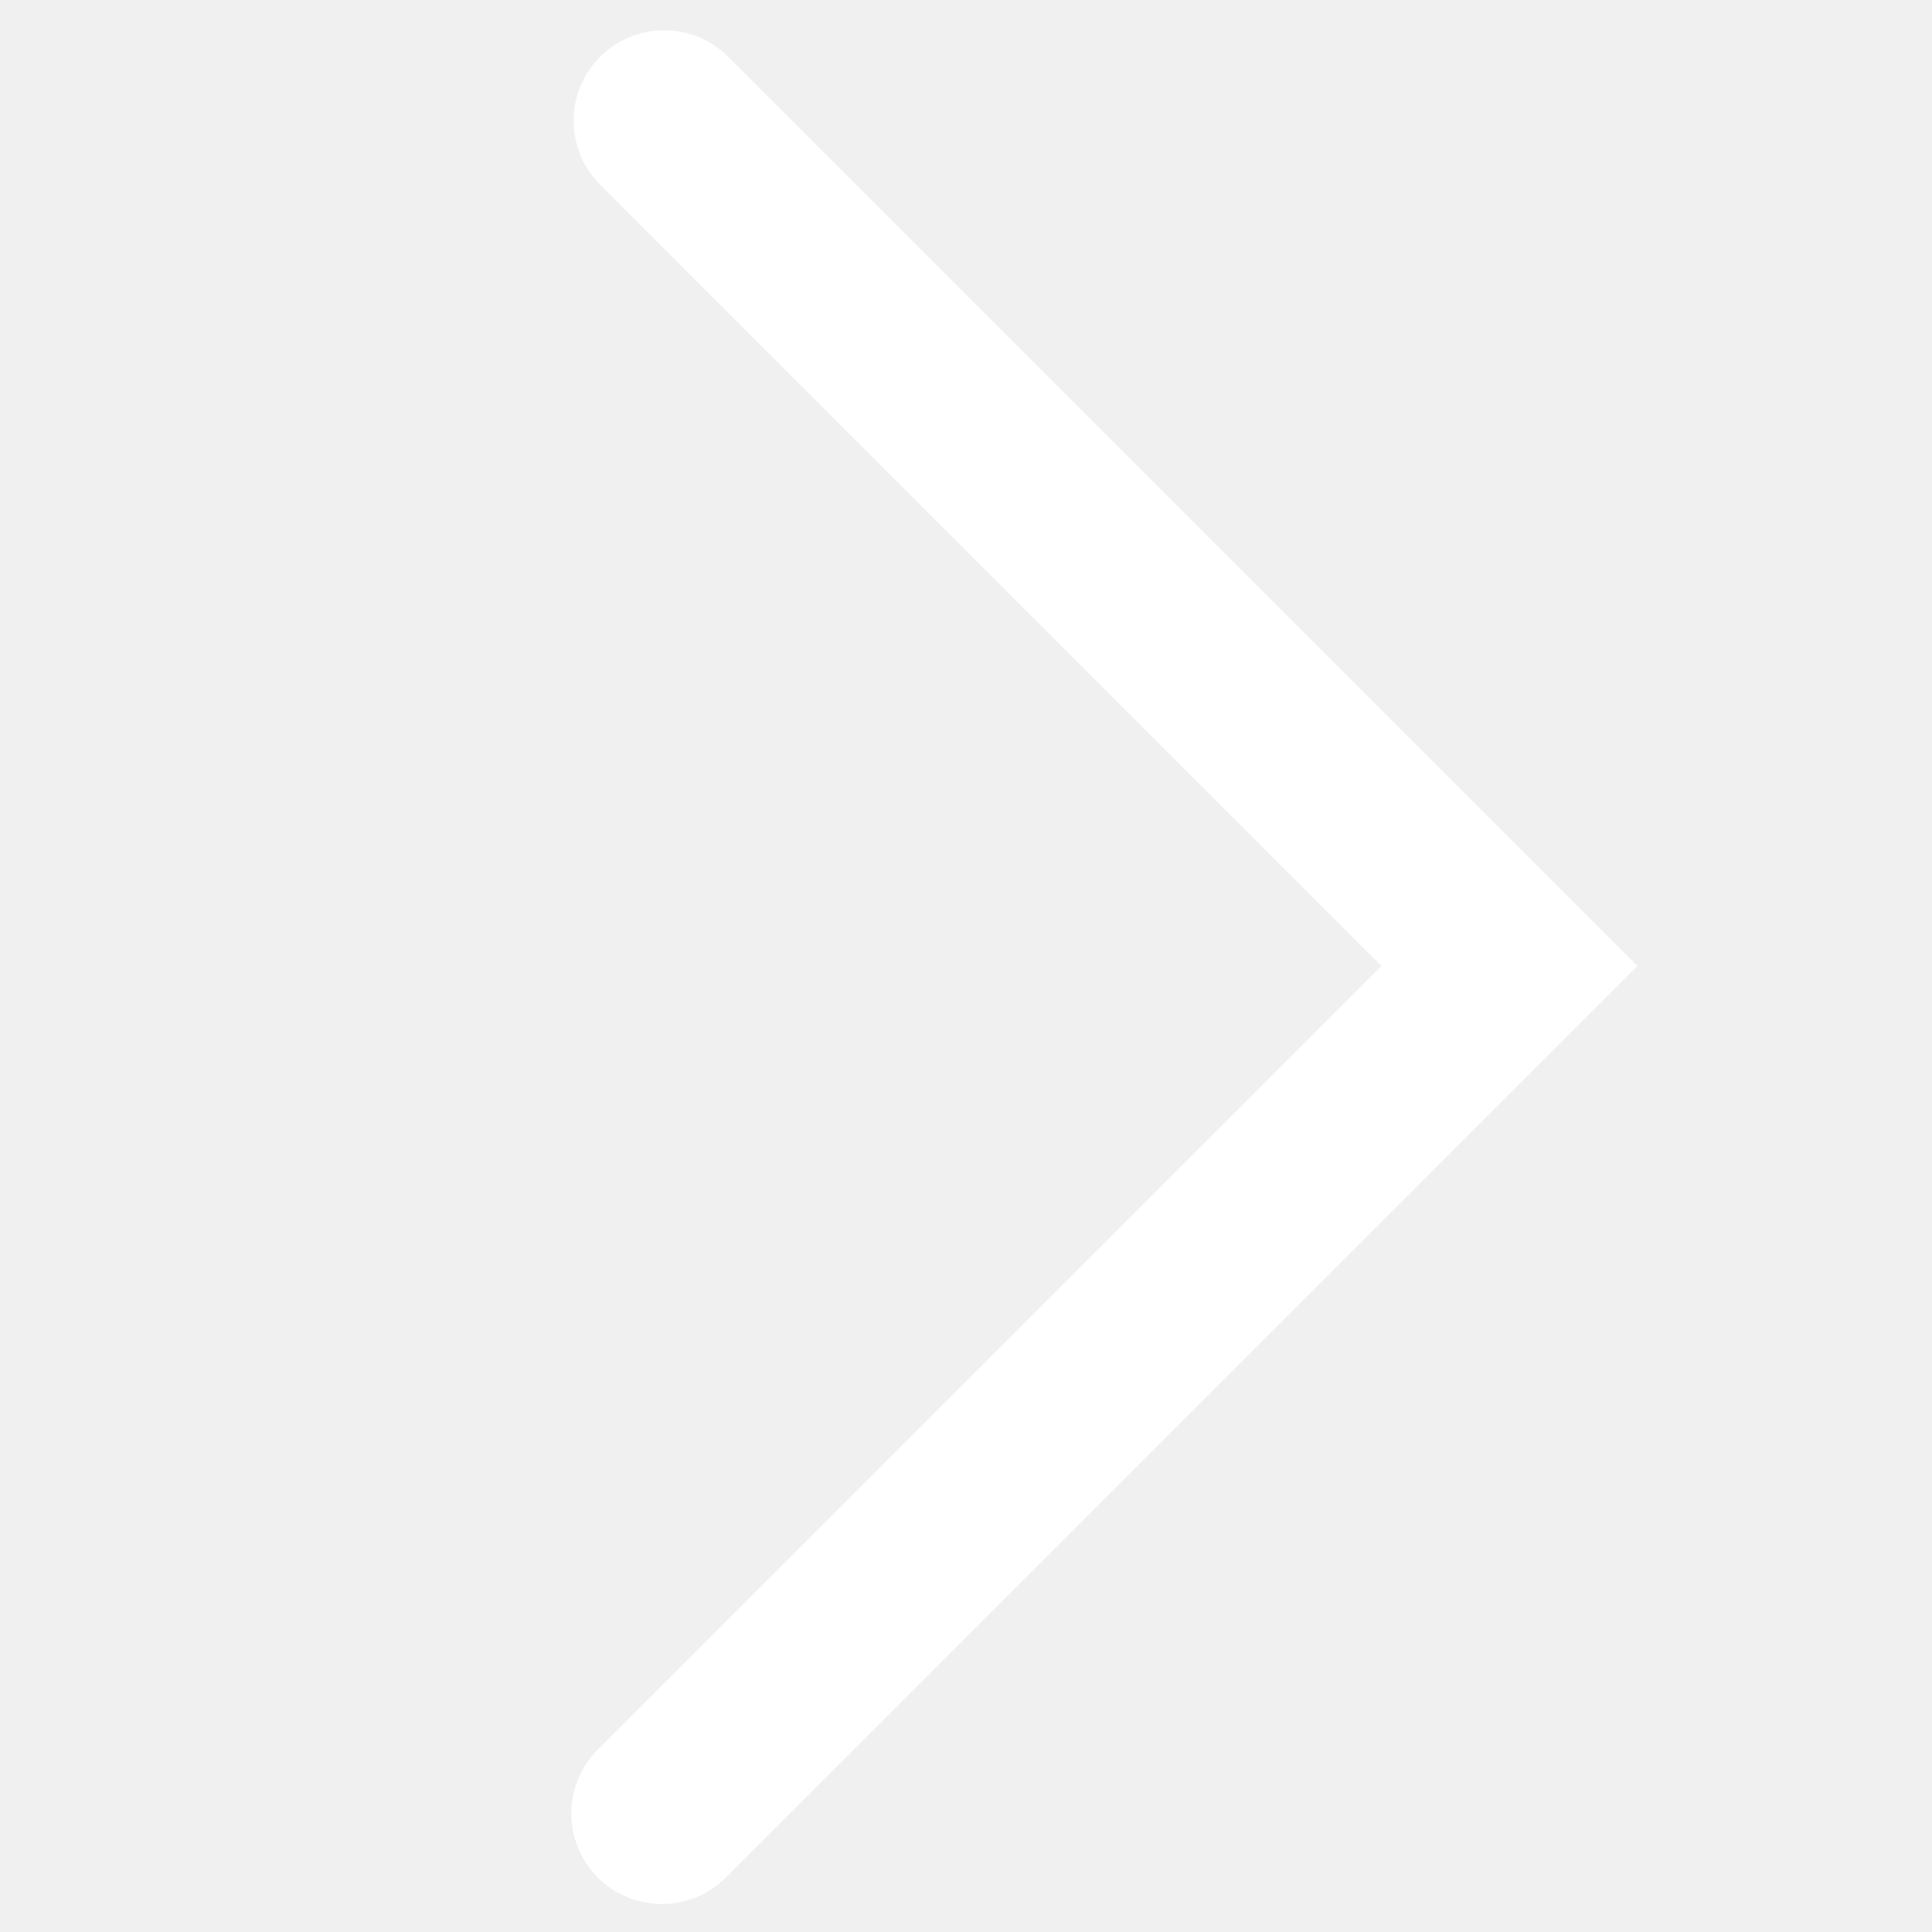
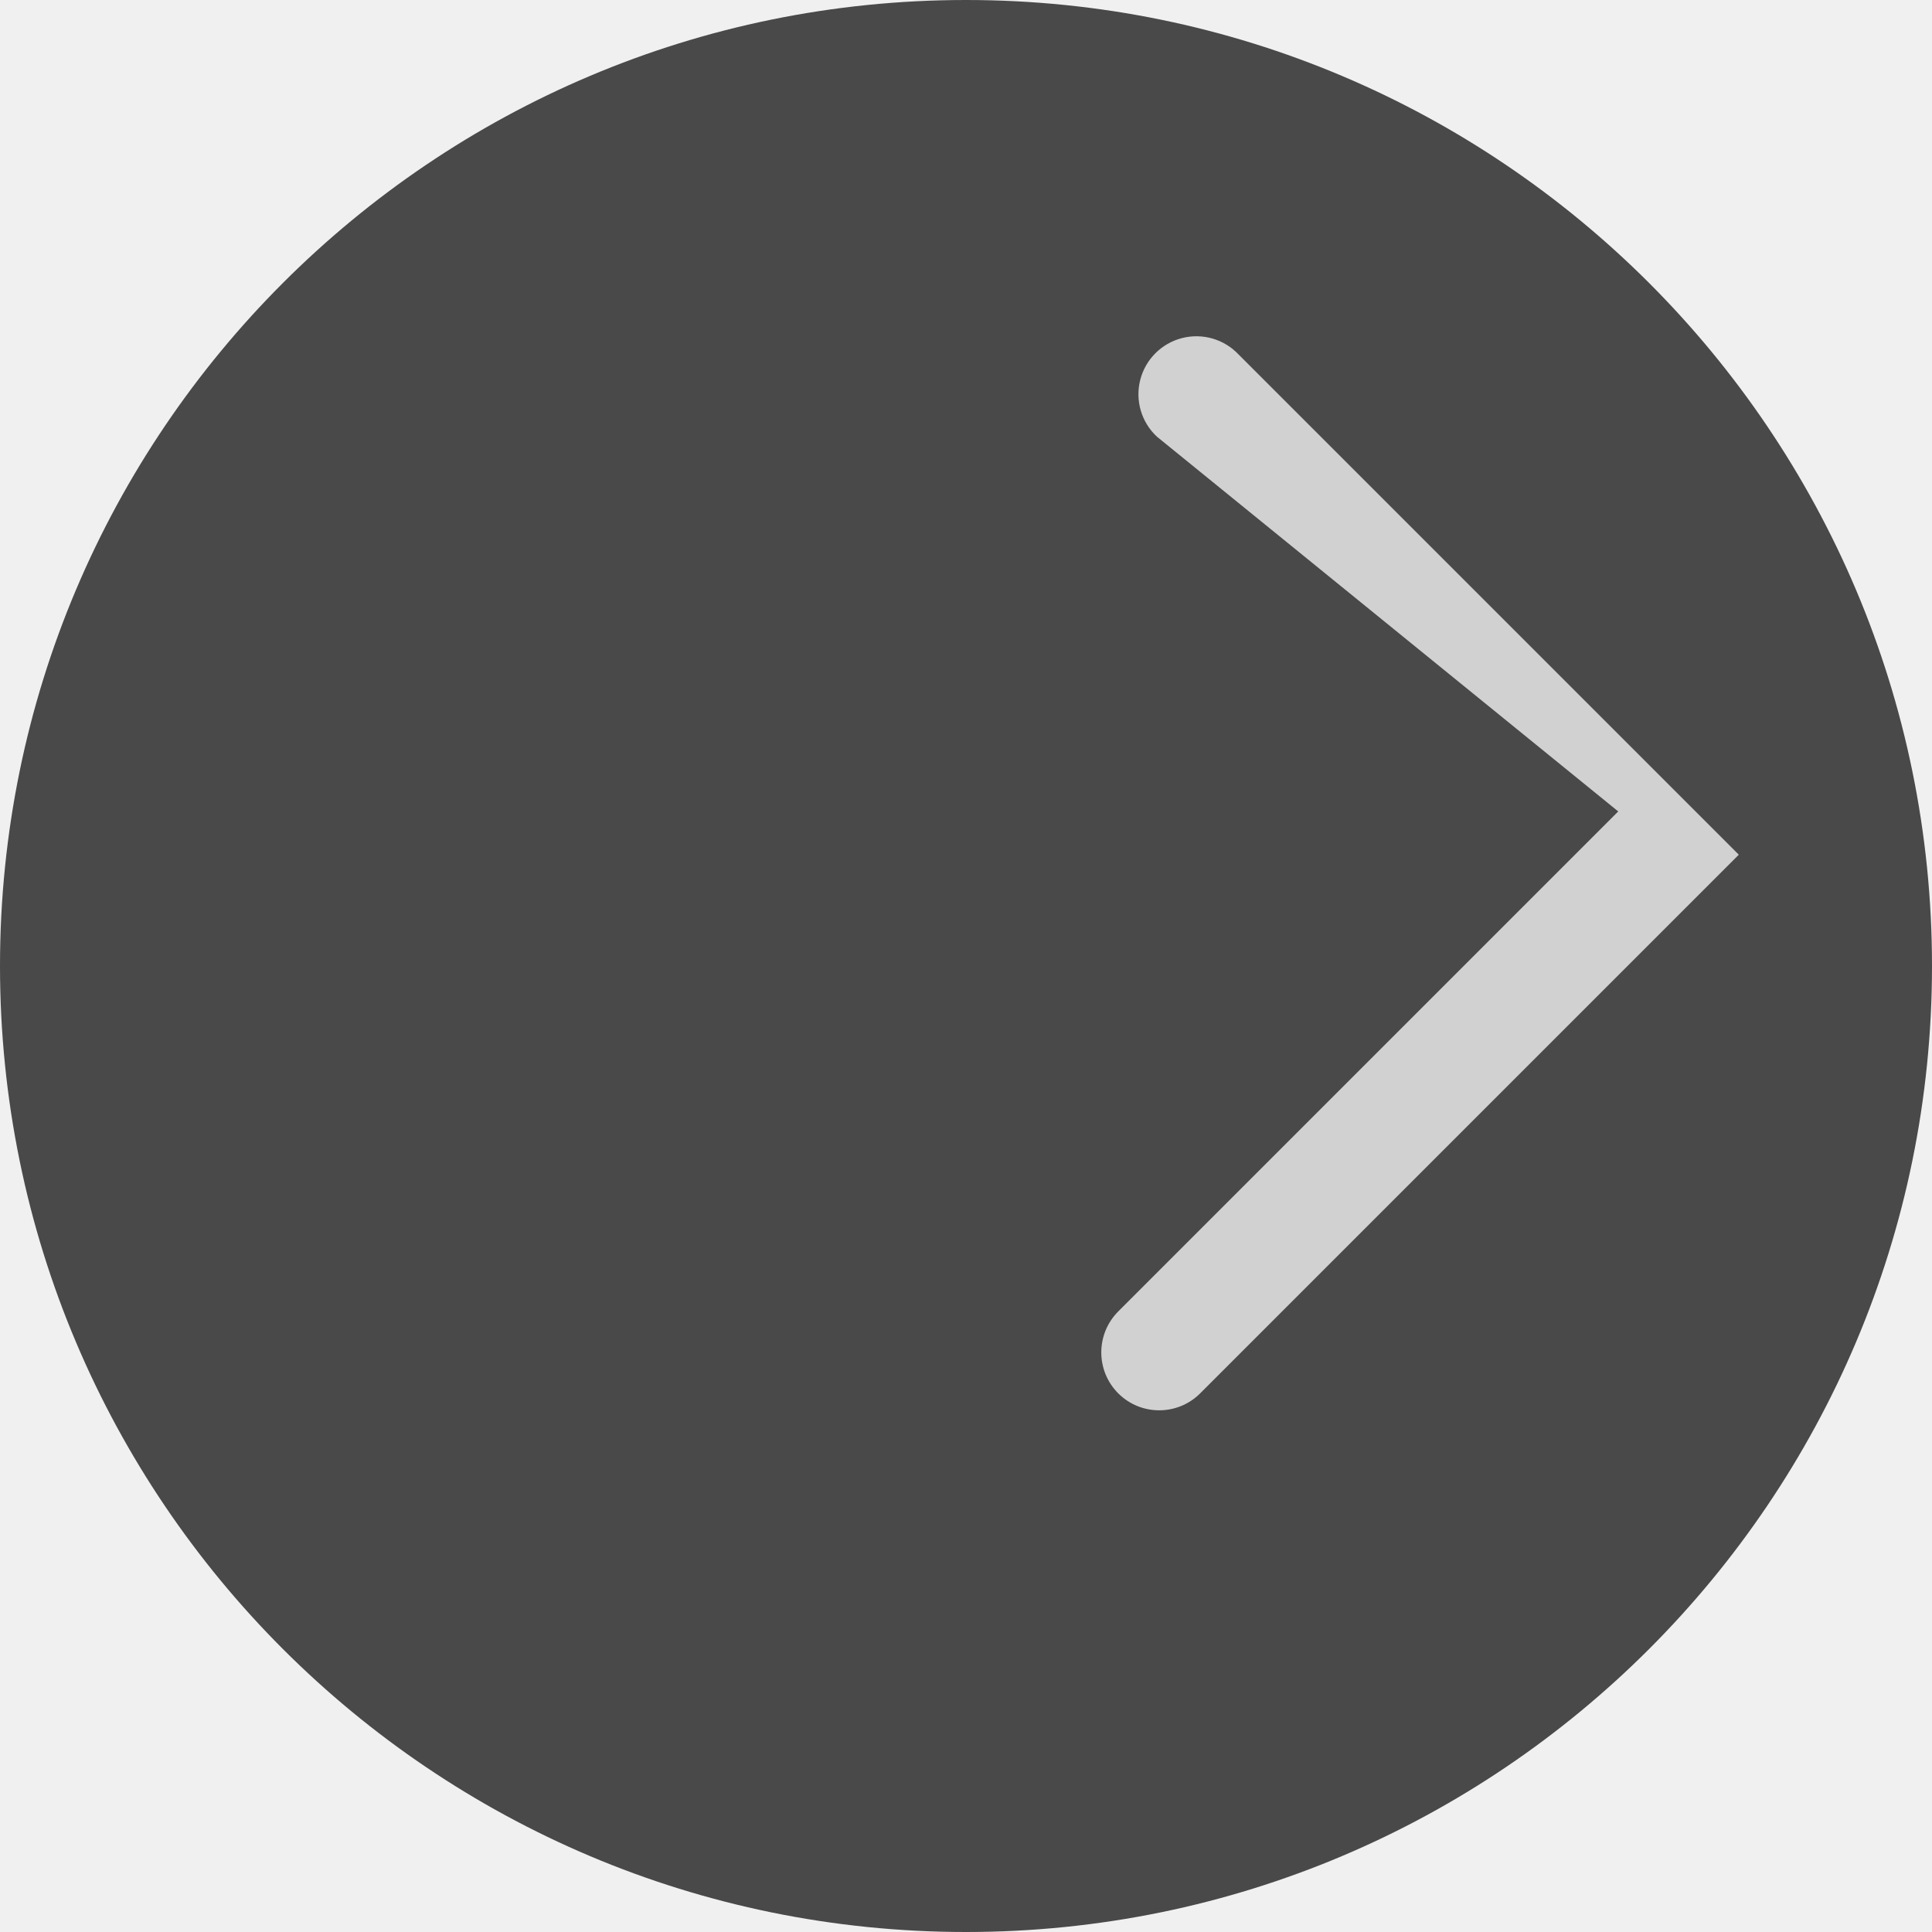
- <svg xmlns="http://www.w3.org/2000/svg" data-encore-id="icon" role="img" aria-hidden="true" class="Svg-sc-ytk21e-0 kgVuXA IYDlXmBmmUKHveMzIPCF" viewBox="0 0 16 16" width="16" height="16">
-   <path d="M4.97.47a.75.75 0 0 0 0 1.06L11.44 8l-6.47 6.47a.75.75 0 1 0 1.06 1.06L13.56 8 6.03.47a.75.75 0 0 0-1.06 0z" fill="#FFFFFF" />
+ <svg xmlns="http://www.w3.org/2000/svg" data-encore-id="icon" role="img" aria-hidden="true" class="Svg-sc-ytk21e-0 kgVuXA IYDlXmBmmUKHveMzIPCF" viewBox="0 0 25 25" width="25" height="25">
+   <circle cx="12.5" cy="12.5" r="12.5" fill="#121212" fill-opacity="0.75" />
+   <path d="M9.97 13.53a.75.75 0 0 0 1.06 0L18 6.56l-6.47-6.47a.75.75 0 1 0-1.06 1.06L16.44 6l-6.47 6.47a.75.75 0 0 0 0 1.06z" fill="#FFFFFF" fill-opacity="0.75" transform="translate(4.5 4.5)" />
</svg>
